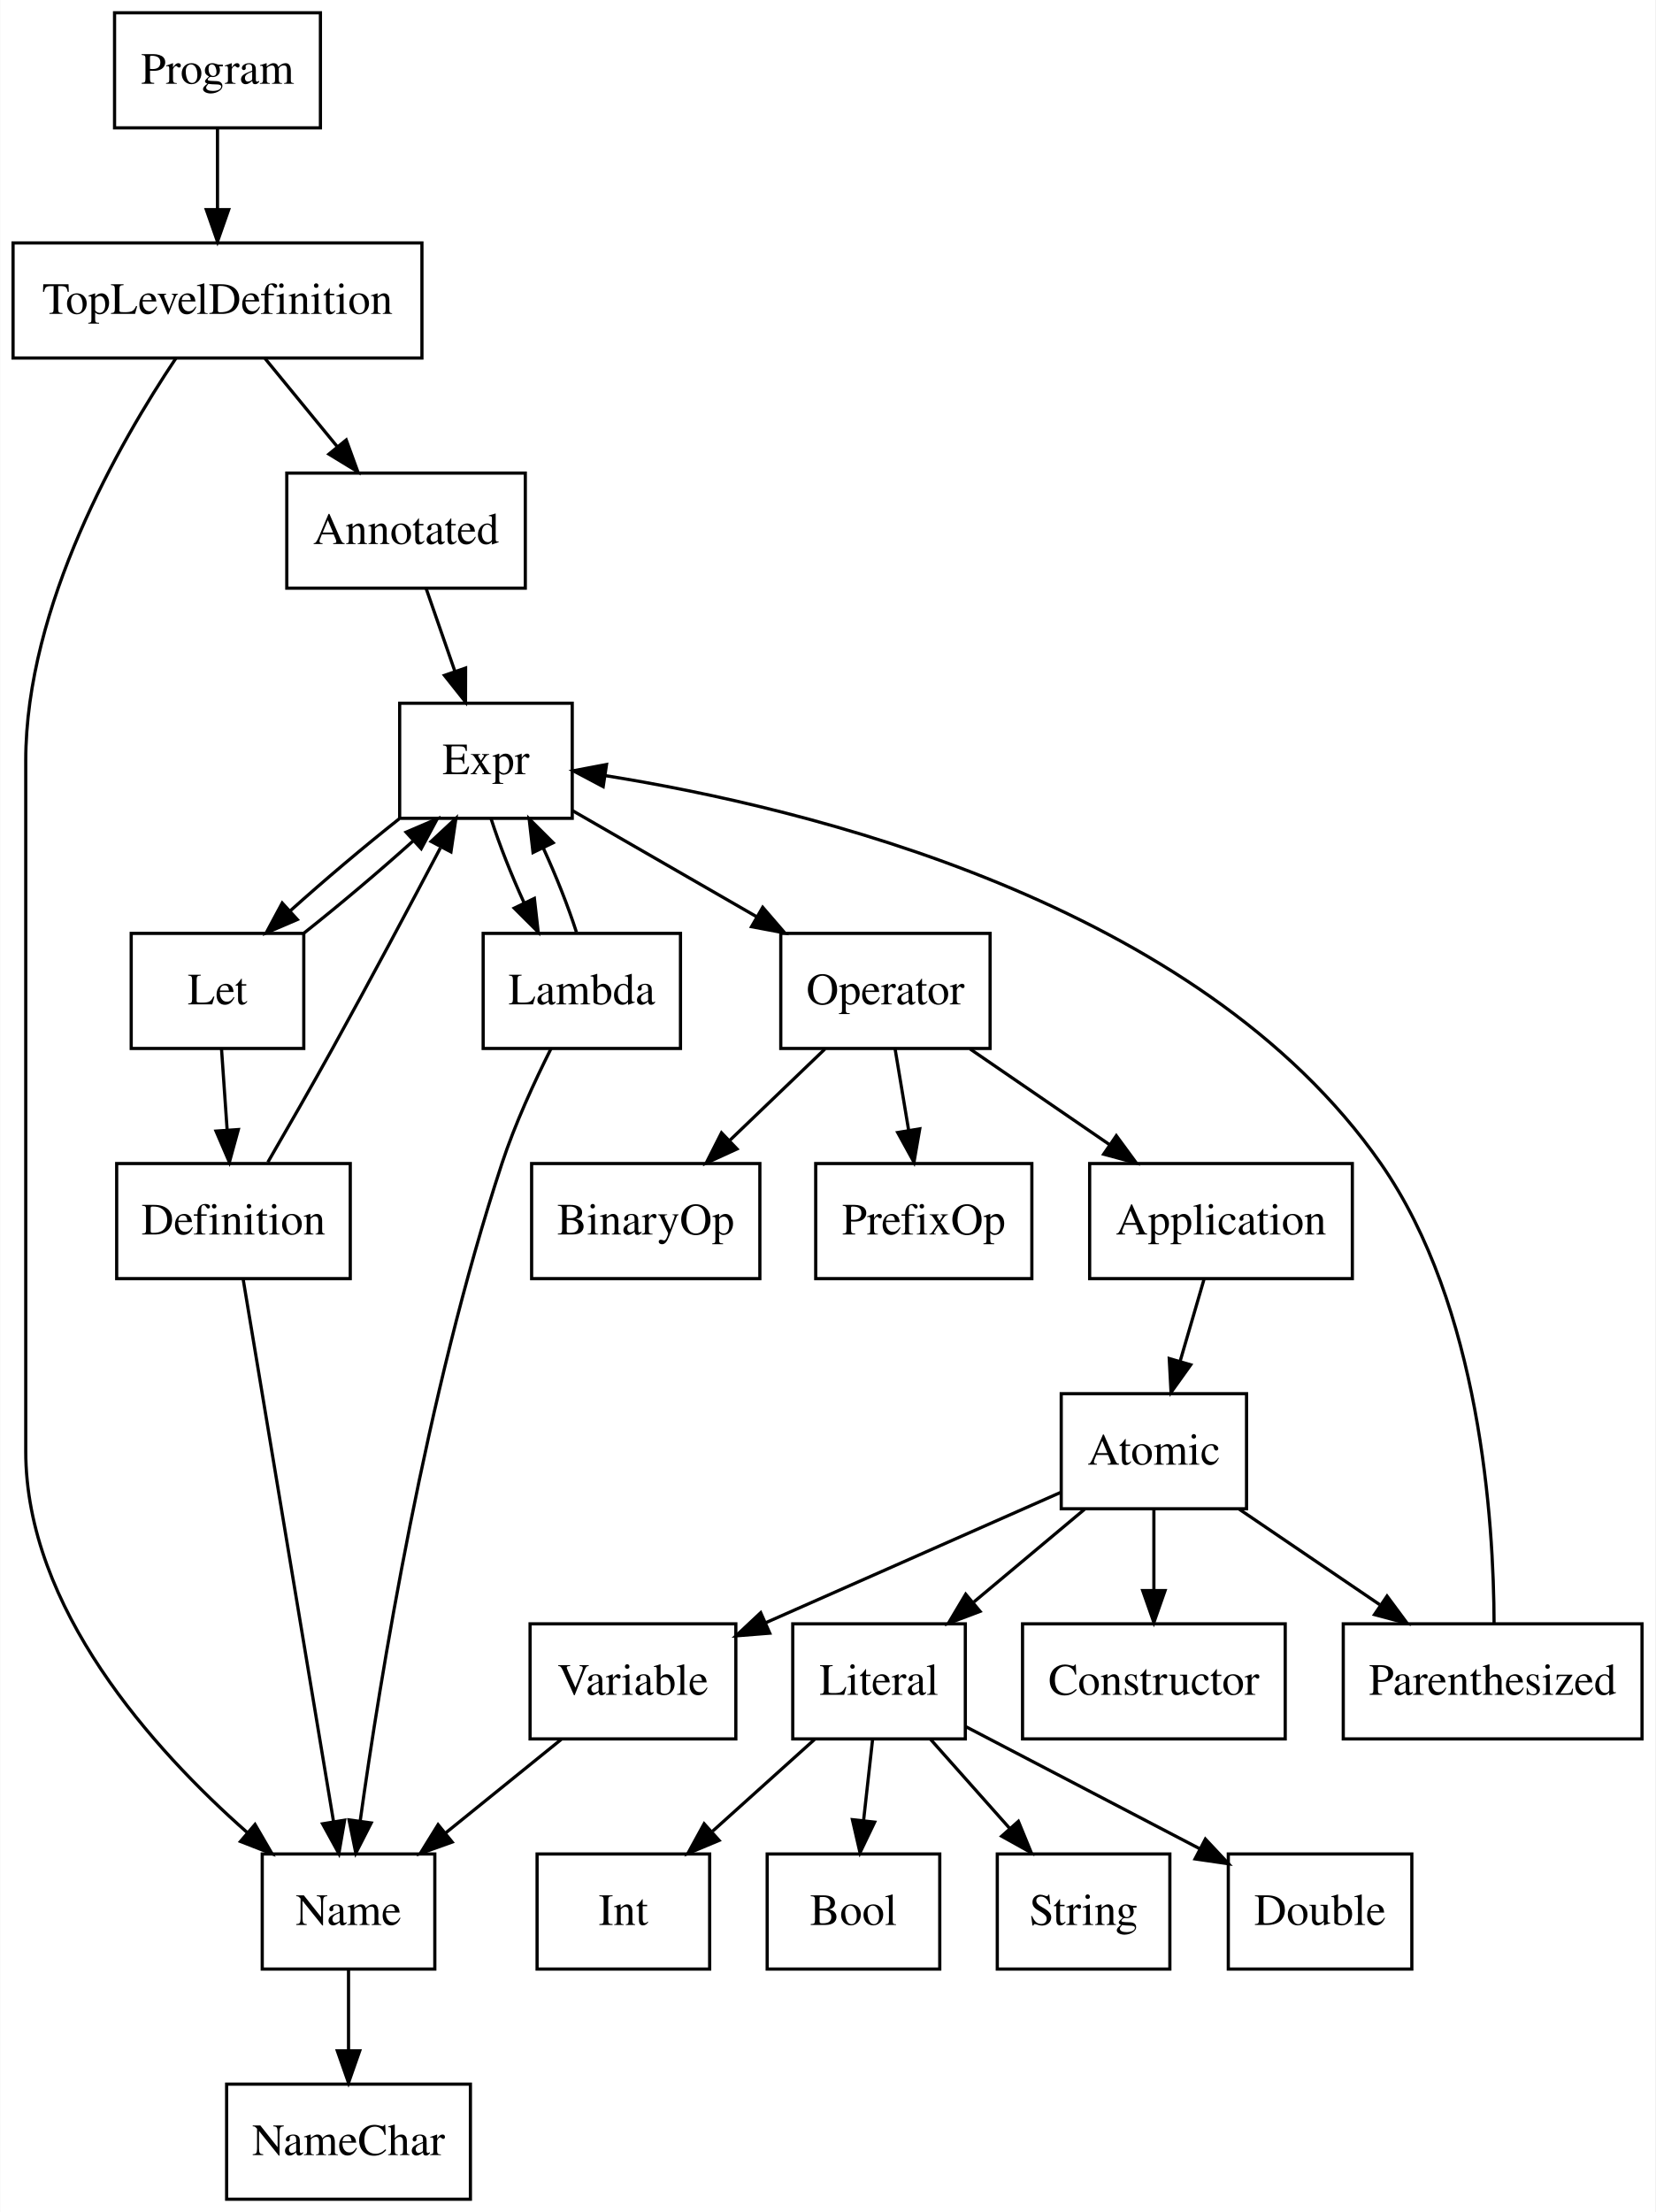
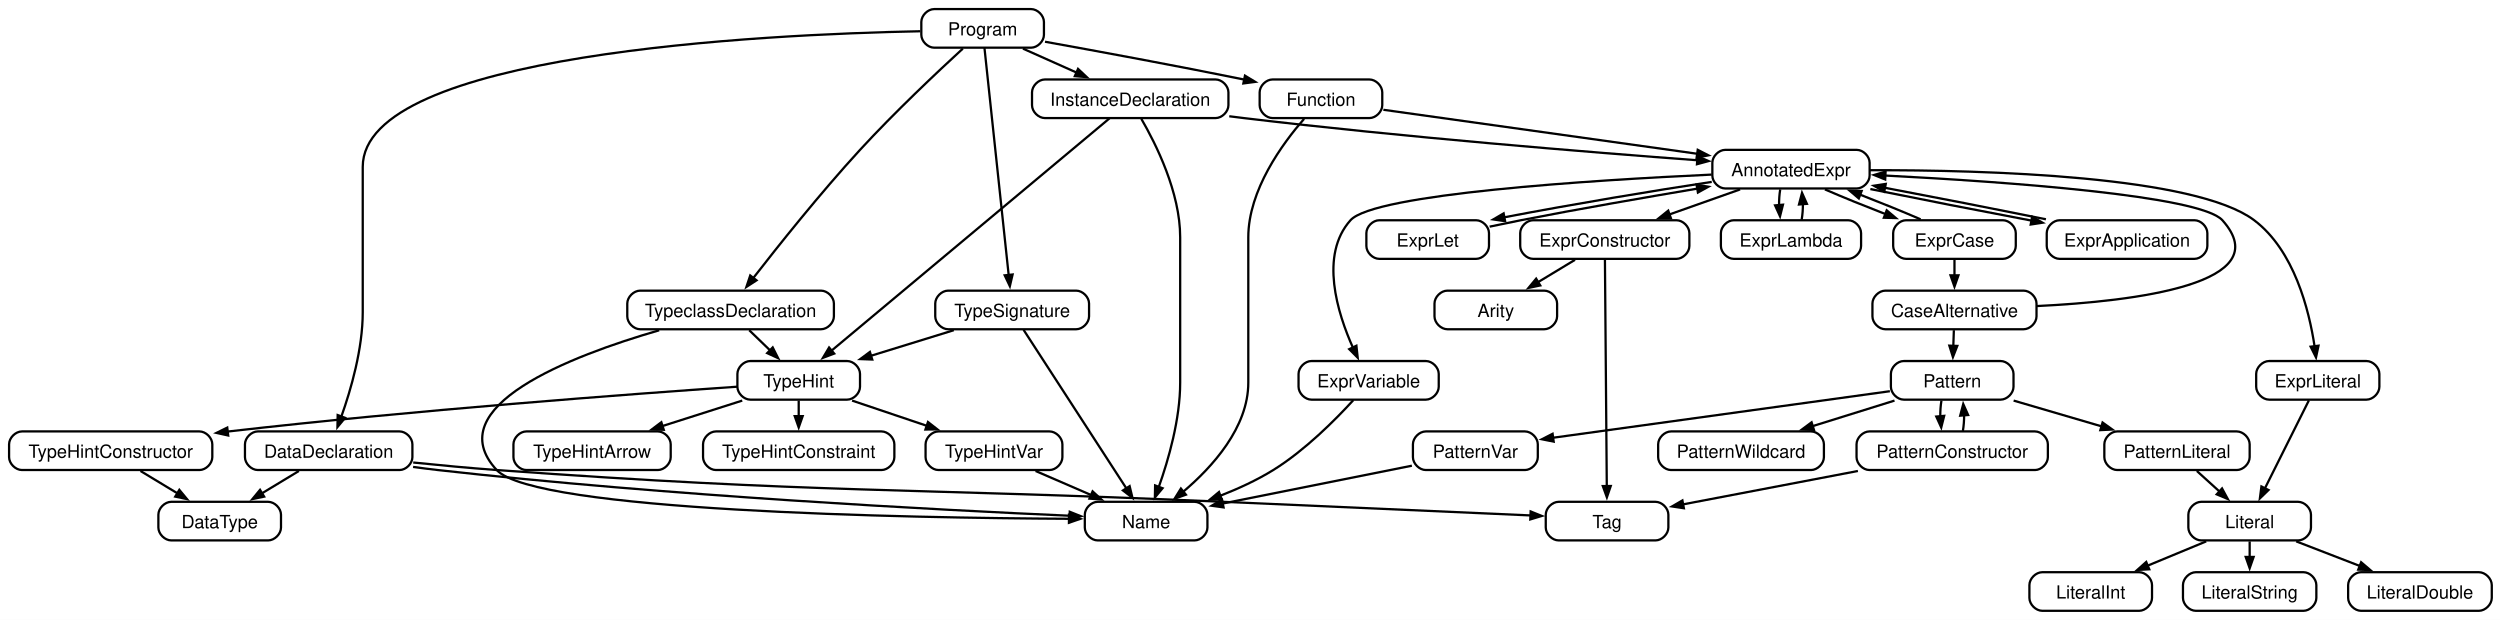
- <svg xmlns="http://www.w3.org/2000/svg" width="518pt" height="692pt" viewBox="0.00 0.00 517.86 692.00">
-   <g id="graph0" class="graph" transform="scale(1 1) rotate(0) translate(4 688)">
-     <polygon fill="#ffffff" stroke="transparent" points="-4,4 -4,-688 513.856,-688 513.856,4 -4,4" />
+ <svg xmlns="http://www.w3.org/2000/svg" width="1101pt" height="273pt" viewBox="0.00 0.00 1101.00 273.00">
+   <g id="graph0" class="graph" transform="scale(1 1) rotate(0) translate(4 269)">
+     <polygon fill="white" stroke="none" points="-4,4 -4,-269 1097.38,-269 1097.38,4 -4,4" />
    <g id="node1" class="node">
-       <polygon fill="none" stroke="#000000" points="96.194,-684 31.775,-684 31.775,-648 96.194,-648 96.194,-684" />
-       <text text-anchor="middle" x="63.985" y="-661.8" font-family="Times,serif" font-size="14.00" fill="#000000">Program</text>
+       <path fill="none" stroke="black" d="M450.08,-265C450.08,-265 407.42,-265 407.42,-265 404.58,-265 401.75,-262.17 401.75,-259.33 401.75,-259.33 401.75,-253.67 401.75,-253.67 401.75,-250.83 404.58,-248 407.42,-248 407.42,-248 450.08,-248 450.08,-248 452.92,-248 455.75,-250.83 455.75,-253.67 455.75,-253.67 455.75,-259.33 455.75,-259.33 455.75,-262.17 452.92,-265 450.08,-265" />
+       <text xml:space="preserve" text-anchor="middle" x="428.75" y="-253.4" font-family="Helvetica,sans-Serif" font-size="8.00">Program</text>
    </g>
    <g id="node2" class="node">
-       <polygon fill="none" stroke="#000000" points="127.954,-612 .015,-612 .015,-576 127.954,-576 127.954,-612" />
-       <text text-anchor="middle" x="63.985" y="-589.8" font-family="Times,serif" font-size="14.00" fill="#000000">TopLevelDefinition</text>
+       <path fill="none" stroke="black" d="M599.08,-234C599.08,-234 556.42,-234 556.42,-234 553.58,-234 550.75,-231.17 550.75,-228.33 550.75,-228.33 550.75,-222.67 550.75,-222.67 550.75,-219.83 553.58,-217 556.42,-217 556.42,-217 599.08,-217 599.08,-217 601.92,-217 604.75,-219.83 604.75,-222.67 604.75,-222.67 604.75,-228.33 604.75,-228.33 604.75,-231.17 601.92,-234 599.08,-234" />
+       <text xml:space="preserve" text-anchor="middle" x="577.75" y="-222.4" font-family="Helvetica,sans-Serif" font-size="8.00">Function</text>
    </g>
    <g id="edge1" class="edge">
-       <path fill="none" stroke="#000000" d="M63.985,-647.831C63.985,-640.131 63.985,-630.974 63.985,-622.417" />
-       <polygon fill="#000000" stroke="#000000" points="67.485,-622.413 63.985,-612.413 60.485,-622.413 67.485,-622.413" />
+       <path fill="none" stroke="black" d="M456.22,-250.62C479.55,-246.42 513.9,-240.08 543.75,-234 543.88,-233.97 544.02,-233.95 544.15,-233.92" />
+       <polygon fill="black" stroke="black" points="544.28,-235.68 548.82,-232.94 543.57,-232.25 544.28,-235.68" />
    </g>
    <g id="node3" class="node">
-       <polygon fill="none" stroke="#000000" points="131.985,-108 77.985,-108 77.985,-72 131.985,-72 131.985,-108" />
-       <text text-anchor="middle" x="104.985" y="-85.8" font-family="Times,serif" font-size="14.00" fill="#000000">Name</text>
+       <path fill="none" stroke="black" d="M171.96,-79C171.96,-79 109.54,-79 109.54,-79 106.71,-79 103.88,-76.17 103.88,-73.33 103.88,-73.33 103.88,-67.67 103.88,-67.67 103.88,-64.83 106.71,-62 109.54,-62 109.54,-62 171.96,-62 171.96,-62 174.79,-62 177.62,-64.83 177.62,-67.67 177.62,-67.67 177.62,-73.33 177.62,-73.33 177.62,-76.17 174.79,-79 171.96,-79" />
+       <text xml:space="preserve" text-anchor="middle" x="140.75" y="-67.4" font-family="Helvetica,sans-Serif" font-size="8.00">DataDeclaration</text>
    </g>
    <g id="edge2" class="edge">
-       <path fill="none" stroke="#000000" d="M50.965,-575.912C33.319,-549.566 3.985,-498.479 3.985,-450 3.985,-450 3.985,-450 3.985,-234 3.985,-184.945 43.756,-140.752 73.385,-114.635" />
-       <polygon fill="#000000" stroke="#000000" points="75.727,-117.237 81.049,-108.076 71.176,-111.919 75.727,-117.237" />
+       <path fill="none" stroke="black" d="M401.32,-255.24C332.09,-253.86 155.75,-245.42 155.75,-195.5 155.75,-195.5 155.75,-195.5 155.75,-131.5 155.75,-115.37 150.59,-97.52 146.32,-85.51" />
+       <polygon fill="black" stroke="black" points="147.99,-84.99 144.61,-80.91 144.71,-86.21 147.99,-84.99" />
    </g>
    <g id="node4" class="node">
-       <polygon fill="none" stroke="#000000" points="160.302,-540 85.667,-540 85.667,-504 160.302,-504 160.302,-540" />
-       <text text-anchor="middle" x="122.985" y="-517.8" font-family="Times,serif" font-size="14.00" fill="#000000">Annotated</text>
+       <path fill="none" stroke="black" d="M469.96,-141C469.96,-141 413.54,-141 413.54,-141 410.71,-141 407.88,-138.17 407.88,-135.33 407.88,-135.33 407.88,-129.67 407.88,-129.67 407.88,-126.83 410.71,-124 413.54,-124 413.54,-124 469.96,-124 469.96,-124 472.79,-124 475.62,-126.83 475.62,-129.67 475.62,-129.67 475.62,-135.33 475.62,-135.33 475.62,-138.17 472.79,-141 469.96,-141" />
+       <text xml:space="preserve" text-anchor="middle" x="441.75" y="-129.4" font-family="Helvetica,sans-Serif" font-size="8.00">TypeSignature</text>
    </g>
    <g id="edge3" class="edge">
-       <path fill="none" stroke="#000000" d="M78.873,-575.831C85.738,-567.454 94.015,-557.353 101.536,-548.175" />
-       <polygon fill="#000000" stroke="#000000" points="104.265,-550.366 107.896,-540.413 98.85,-545.93 104.265,-550.366" />
+       <path fill="none" stroke="black" d="M429.56,-247.87C431.7,-227.85 437.48,-173.6 440.24,-147.67" />
+       <polygon fill="black" stroke="black" points="441.95,-148.11 440.74,-142.95 438.47,-147.74 441.95,-148.11" />
+     </g>
+     <g id="node5" class="node">
+       <path fill="none" stroke="black" d="M357.58,-141C357.58,-141 277.92,-141 277.92,-141 275.08,-141 272.25,-138.17 272.25,-135.33 272.25,-135.33 272.25,-129.67 272.25,-129.67 272.25,-126.83 275.08,-124 277.92,-124 277.92,-124 357.58,-124 357.58,-124 360.42,-124 363.25,-126.83 363.25,-129.67 363.25,-129.67 363.25,-135.33 363.25,-135.33 363.25,-138.17 360.42,-141 357.58,-141" />
+       <text xml:space="preserve" text-anchor="middle" x="317.75" y="-129.4" font-family="Helvetica,sans-Serif" font-size="8.00">TypeclassDeclaration</text>
+     </g>
+     <g id="edge4" class="edge">
+       <path fill="none" stroke="black" d="M420.04,-247.6C409.11,-237.57 389.97,-219.56 374.75,-203 357.26,-183.97 338.54,-160.46 327.5,-146.25" />
+       <polygon fill="black" stroke="black" points="329.17,-145.54 324.72,-142.65 326.4,-147.68 329.17,-145.54" />
+     </g>
+     <g id="node6" class="node">
+       <path fill="none" stroke="black" d="M531.33,-234C531.33,-234 456.17,-234 456.17,-234 453.33,-234 450.5,-231.17 450.5,-228.33 450.5,-228.33 450.5,-222.67 450.5,-222.67 450.5,-219.83 453.33,-217 456.17,-217 456.17,-217 531.33,-217 531.33,-217 534.17,-217 537,-219.83 537,-222.67 537,-222.67 537,-228.33 537,-228.33 537,-231.17 534.17,-234 531.33,-234" />
+       <text xml:space="preserve" text-anchor="middle" x="493.75" y="-222.4" font-family="Helvetica,sans-Serif" font-size="8.00">InstanceDeclaration</text>
+     </g>
+     <g id="edge5" class="edge">
+       <path fill="none" stroke="black" d="M446.51,-247.58C453.82,-244.31 462.39,-240.49 470.21,-237" />
+       <polygon fill="black" stroke="black" points="470.77,-238.67 474.63,-235.03 469.35,-235.47 470.77,-238.67" />
+     </g>
+     <g id="node7" class="node">
+       <path fill="none" stroke="black" d="M522.08,-48C522.08,-48 479.42,-48 479.42,-48 476.58,-48 473.75,-45.17 473.75,-42.33 473.75,-42.33 473.75,-36.67 473.75,-36.67 473.75,-33.83 476.58,-31 479.42,-31 479.42,-31 522.08,-31 522.08,-31 524.92,-31 527.75,-33.83 527.75,-36.67 527.75,-36.67 527.75,-42.33 527.75,-42.33 527.75,-45.17 524.92,-48 522.08,-48" />
+       <text xml:space="preserve" text-anchor="middle" x="500.75" y="-36.4" font-family="Helvetica,sans-Serif" font-size="8.00">Name</text>
+     </g>
+     <g id="edge6" class="edge">
+       <path fill="none" stroke="black" d="M570.33,-216.67C560.88,-205.85 545.75,-185.28 545.75,-164.5 545.75,-164.5 545.75,-164.5 545.75,-100.5 545.75,-80.73 529.92,-63.3 517.04,-52.4" />
+       <polygon fill="black" stroke="black" points="518.27,-51.14 513.28,-49.36 516.07,-53.86 518.27,-51.14" />
+     </g>
+     <g id="node8" class="node">
+       <path fill="none" stroke="black" d="M813.71,-203C813.71,-203 755.79,-203 755.79,-203 752.96,-203 750.12,-200.17 750.12,-197.33 750.12,-197.33 750.12,-191.67 750.12,-191.67 750.12,-188.83 752.96,-186 755.79,-186 755.79,-186 813.71,-186 813.71,-186 816.54,-186 819.38,-188.83 819.38,-191.67 819.38,-191.67 819.38,-197.33 819.38,-197.33 819.38,-200.17 816.54,-203 813.71,-203" />
+       <text xml:space="preserve" text-anchor="middle" x="784.75" y="-191.4" font-family="Helvetica,sans-Serif" font-size="8.00">AnnotatedExpr</text>
+     </g>
+     <g id="edge7" class="edge">
+       <path fill="none" stroke="black" d="M605.24,-220.65C640.63,-215.69 702.44,-207.03 743.48,-201.28" />
+       <polygon fill="black" stroke="black" points="743.68,-203.02 748.39,-200.59 743.19,-199.56 743.68,-203.02" />
+     </g>
+     <g id="edge8" class="edge">
+       <path fill="none" stroke="black" d="M177.92,-63.37C181.57,-62.86 185.23,-62.4 188.75,-62 289.8,-50.65 409.98,-44.4 467.22,-41.86" />
+       <polygon fill="black" stroke="black" points="467.12,-43.62 472.04,-41.65 466.97,-40.12 467.12,-43.62" />
+     </g>
+     <g id="node9" class="node">
+       <path fill="none" stroke="black" d="M114.08,-48C114.08,-48 71.42,-48 71.42,-48 68.58,-48 65.75,-45.17 65.75,-42.33 65.75,-42.33 65.75,-36.67 65.75,-36.67 65.75,-33.83 68.58,-31 71.42,-31 71.42,-31 114.08,-31 114.08,-31 116.92,-31 119.75,-33.83 119.75,-36.67 119.75,-36.67 119.75,-42.33 119.75,-42.33 119.75,-45.17 116.92,-48 114.08,-48" />
+       <text xml:space="preserve" text-anchor="middle" x="92.75" y="-36.4" font-family="Helvetica,sans-Serif" font-size="8.00">DataType</text>
+     </g>
+     <g id="edge9" class="edge">
+       <path fill="none" stroke="black" d="M127.63,-61.58C122.55,-58.51 116.65,-54.94 111.16,-51.62" />
+       <polygon fill="black" stroke="black" points="112.33,-50.29 107.15,-49.2 110.52,-53.28 112.33,-50.29" />
+     </g>
+     <g id="node10" class="node">
+       <path fill="none" stroke="black" d="M725.08,-48C725.08,-48 682.42,-48 682.42,-48 679.58,-48 676.75,-45.17 676.75,-42.33 676.75,-42.33 676.75,-36.67 676.75,-36.67 676.75,-33.83 679.58,-31 682.42,-31 682.42,-31 725.08,-31 725.08,-31 727.92,-31 730.75,-33.83 730.75,-36.67 730.75,-36.67 730.75,-42.33 730.75,-42.33 730.75,-45.17 727.92,-48 725.08,-48" />
+       <text xml:space="preserve" text-anchor="middle" x="703.75" y="-36.4" font-family="Helvetica,sans-Serif" font-size="8.00">Tag</text>
+     </g>
+     <g id="edge10" class="edge">
+       <path fill="none" stroke="black" d="M177.98,-65.31C189.73,-64.1 202.77,-62.87 214.75,-62 356.74,-51.71 392.53,-54.27 534.75,-48 581.84,-45.92 636.32,-43.5 670.41,-41.99" />
+       <polygon fill="black" stroke="black" points="670.1,-43.75 675.02,-41.78 669.94,-40.25 670.1,-43.75" />
+     </g>
+     <g id="edge11" class="edge">
+       <path fill="none" stroke="black" d="M446.78,-123.74C456.83,-108.24 479.51,-73.27 492.03,-53.95" />
+       <polygon fill="black" stroke="black" points="493.49,-54.92 494.74,-49.77 490.55,-53.01 493.49,-54.92" />
+     </g>
+     <g id="node11" class="node">
+       <path fill="none" stroke="black" d="M369.08,-110C369.08,-110 326.42,-110 326.42,-110 323.58,-110 320.75,-107.17 320.75,-104.33 320.75,-104.33 320.75,-98.67 320.75,-98.67 320.75,-95.83 323.58,-93 326.42,-93 326.42,-93 369.08,-93 369.08,-93 371.92,-93 374.75,-95.83 374.75,-98.67 374.75,-98.67 374.75,-104.33 374.75,-104.33 374.75,-107.17 371.92,-110 369.08,-110" />
+       <text xml:space="preserve" text-anchor="middle" x="347.75" y="-98.4" font-family="Helvetica,sans-Serif" font-size="8.00">TypeHint</text>
+     </g>
+     <g id="edge12" class="edge">
+       <path fill="none" stroke="black" d="M416.06,-123.58C404.77,-120.09 391.39,-115.96 379.48,-112.29" />
+       <polygon fill="black" stroke="black" points="380.14,-110.66 374.85,-110.86 379.11,-114.01 380.14,-110.66" />
+     </g>
+     <g id="edge13" class="edge">
+       <path fill="none" stroke="black" d="M286.3,-123.54C247.3,-112.25 188.93,-89.83 214.75,-62 231.6,-43.84 395.06,-40.92 467.03,-40.52" />
+       <polygon fill="black" stroke="black" points="466.78,-42.27 471.77,-40.5 466.76,-38.77 466.78,-42.27" />
+     </g>
+     <g id="edge14" class="edge">
+       <path fill="none" stroke="black" d="M325.95,-123.58C328.77,-120.85 332,-117.72 335.1,-114.73" />
+       <polygon fill="black" stroke="black" points="336.3,-116 338.68,-111.27 333.87,-113.48 336.3,-116" />
+     </g>
+     <g id="edge15" class="edge">
+       <path fill="none" stroke="black" d="M498.63,-216.68C505.11,-205.54 515.75,-184.25 515.75,-164.5 515.75,-164.5 515.75,-164.5 515.75,-100.5 515.75,-84.37 510.59,-66.52 506.32,-54.51" />
+       <polygon fill="black" stroke="black" points="507.99,-53.99 504.61,-49.91 504.71,-55.21 507.99,-53.99" />
+     </g>
+     <g id="edge16" class="edge">
+       <path fill="none" stroke="black" d="M537.36,-217.8C539.52,-217.52 541.66,-217.25 543.75,-217 613.81,-208.63 695.67,-201.99 743.7,-198.41" />
+       <polygon fill="black" stroke="black" points="743.59,-200.17 748.45,-198.06 743.34,-196.68 743.59,-200.17" />
+     </g>
+     <g id="edge17" class="edge">
+       <path fill="none" stroke="black" d="M484.62,-216.87C459.95,-196.26 391.84,-139.34 362.03,-114.43" />
+       <polygon fill="black" stroke="black" points="363.38,-113.28 358.42,-111.41 361.13,-115.96 363.38,-113.28" />
+     </g>
+     <g id="node12" class="node">
+       <path fill="none" stroke="black" d="M623.96,-110C623.96,-110 573.54,-110 573.54,-110 570.71,-110 567.88,-107.17 567.88,-104.33 567.88,-104.33 567.88,-98.67 567.88,-98.67 567.88,-95.83 570.71,-93 573.54,-93 573.54,-93 623.96,-93 623.96,-93 626.79,-93 629.62,-95.83 629.62,-98.67 629.62,-98.67 629.62,-104.33 629.62,-104.33 629.62,-107.17 626.79,-110 623.96,-110" />
+       <text xml:space="preserve" text-anchor="middle" x="598.75" y="-98.4" font-family="Helvetica,sans-Serif" font-size="8.00">ExprVariable</text>
+     </g>
+     <g id="edge18" class="edge">
+       <path fill="none" stroke="black" d="M749.81,-192.11C696.82,-189.64 601.15,-183.61 590.75,-172 577.02,-156.66 584.98,-131.17 591.92,-115.69" />
+       <polygon fill="black" stroke="black" points="593.36,-116.74 593.93,-111.47 590.2,-115.23 593.36,-116.74" />
+     </g>
+     <g id="node13" class="node">
+       <path fill="none" stroke="black" d="M1038.21,-110C1038.21,-110 995.29,-110 995.29,-110 992.46,-110 989.62,-107.17 989.62,-104.33 989.62,-104.33 989.62,-98.67 989.62,-98.67 989.62,-95.83 992.46,-93 995.29,-93 995.29,-93 1038.21,-93 1038.21,-93 1041.04,-93 1043.88,-95.83 1043.88,-98.67 1043.88,-98.67 1043.88,-104.33 1043.88,-104.33 1043.88,-107.17 1041.04,-110 1038.21,-110" />
+       <text xml:space="preserve" text-anchor="middle" x="1016.75" y="-98.4" font-family="Helvetica,sans-Serif" font-size="8.00">ExprLiteral</text>
+     </g>
+     <g id="edge19" class="edge">
+       <path fill="none" stroke="black" d="M819.55,-194.04C870.69,-194.15 962.88,-191.52 988.75,-172 1006.38,-158.7 1012.94,-132.48 1015.36,-116.32" />
+       <polygon fill="black" stroke="black" points="1017.07,-116.76 1015.97,-111.58 1013.6,-116.32 1017.07,-116.76" />
+     </g>
+     <g id="node14" class="node">
+       <path fill="none" stroke="black" d="M734.33,-172C734.33,-172 671.17,-172 671.17,-172 668.33,-172 665.5,-169.17 665.5,-166.33 665.5,-166.33 665.5,-160.67 665.5,-160.67 665.5,-157.83 668.33,-155 671.17,-155 671.17,-155 734.33,-155 734.33,-155 737.17,-155 740,-157.83 740,-160.67 740,-160.67 740,-166.33 740,-166.33 740,-169.17 737.17,-172 734.33,-172" />
+       <text xml:space="preserve" text-anchor="middle" x="702.75" y="-160.4" font-family="Helvetica,sans-Serif" font-size="8.00">ExprConstructor</text>
+     </g>
+     <g id="edge20" class="edge">
+       <path fill="none" stroke="black" d="M762.34,-185.58C752.67,-182.16 741.25,-178.12 731,-174.49" />
+       <polygon fill="black" stroke="black" points="731.85,-172.94 726.56,-172.92 730.69,-176.24 731.85,-172.94" />
+     </g>
+     <g id="node15" class="node">
+       <path fill="none" stroke="black" d="M962.46,-172C962.46,-172 903.04,-172 903.04,-172 900.21,-172 897.38,-169.17 897.38,-166.33 897.38,-166.33 897.38,-160.67 897.38,-160.67 897.38,-157.83 900.21,-155 903.04,-155 903.04,-155 962.46,-155 962.46,-155 965.29,-155 968.12,-157.83 968.12,-160.67 968.12,-160.67 968.12,-166.33 968.12,-166.33 968.12,-169.17 965.29,-172 962.46,-172" />
+       <text xml:space="preserve" text-anchor="middle" x="932.75" y="-160.4" font-family="Helvetica,sans-Serif" font-size="8.00">ExprApplication</text>
+     </g>
+     <g id="edge21" class="edge">
+       <path fill="none" stroke="black" d="M819.7,-185.73C841.03,-181.4 868.36,-176.05 890.84,-171.81" />
+       <polygon fill="black" stroke="black" points="890.96,-173.56 895.55,-170.92 890.32,-170.12 890.96,-173.56" />
+     </g>
+     <g id="node16" class="node">
+       <path fill="none" stroke="black" d="M646.08,-172C646.08,-172 603.42,-172 603.42,-172 600.58,-172 597.75,-169.17 597.75,-166.33 597.75,-166.33 597.75,-160.67 597.75,-160.67 597.75,-157.83 600.58,-155 603.42,-155 603.42,-155 646.08,-155 646.08,-155 648.92,-155 651.75,-157.83 651.75,-160.67 651.75,-160.67 651.75,-166.33 651.75,-166.33 651.75,-169.17 648.92,-172 646.08,-172" />
+       <text xml:space="preserve" text-anchor="middle" x="624.75" y="-160.4" font-family="Helvetica,sans-Serif" font-size="8.00">ExprLet</text>
+     </g>
+     <g id="edge22" class="edge">
+       <path fill="none" stroke="black" d="M749.85,-188.9C724.6,-185.07 689.73,-179.28 658.36,-173.28" />
+       <polygon fill="black" stroke="black" points="658.86,-171.59 653.62,-172.36 658.2,-175.03 658.86,-171.59" />
+     </g>
+     <g id="node17" class="node">
+       <path fill="none" stroke="black" d="M809.96,-172C809.96,-172 759.54,-172 759.54,-172 756.71,-172 753.88,-169.17 753.88,-166.33 753.88,-166.33 753.88,-160.67 753.88,-160.67 753.88,-157.83 756.71,-155 759.54,-155 759.54,-155 809.96,-155 809.96,-155 812.79,-155 815.62,-157.83 815.62,-160.67 815.62,-160.67 815.62,-166.33 815.62,-166.33 815.62,-169.17 812.79,-172 809.96,-172" />
+       <text xml:space="preserve" text-anchor="middle" x="784.75" y="-160.4" font-family="Helvetica,sans-Serif" font-size="8.00">ExprLambda</text>
+     </g>
+     <g id="edge23" class="edge">
+       <path fill="none" stroke="black" d="M780.01,-185.58C779.64,-183.37 779.47,-180.9 779.5,-178.45" />
+       <polygon fill="black" stroke="black" points="781.22,-178.86 779.92,-173.72 777.74,-178.55 781.22,-178.86" />
+     </g>
+     <g id="node18" class="node">
+       <path fill="none" stroke="black" d="M878.08,-172C878.08,-172 835.42,-172 835.42,-172 832.58,-172 829.75,-169.17 829.75,-166.33 829.75,-166.33 829.75,-160.67 829.75,-160.67 829.75,-157.83 832.58,-155 835.42,-155 835.42,-155 878.08,-155 878.08,-155 880.92,-155 883.75,-157.83 883.75,-160.67 883.75,-160.67 883.75,-166.33 883.75,-166.33 883.75,-169.17 880.92,-172 878.08,-172" />
+       <text xml:space="preserve" text-anchor="middle" x="856.75" y="-160.4" font-family="Helvetica,sans-Serif" font-size="8.00">ExprCase</text>
+     </g>
+     <g id="edge24" class="edge">
+       <path fill="none" stroke="black" d="M799.69,-185.58C807.46,-182.22 817.17,-178.27 826.4,-174.7" />
+       <polygon fill="black" stroke="black" points="826.9,-176.38 830.95,-172.96 825.65,-173.11 826.9,-176.38" />
+     </g>
+     <g id="node30" class="node">
+       <path fill="none" stroke="black" d="M458.21,-79C458.21,-79 409.29,-79 409.29,-79 406.46,-79 403.62,-76.17 403.62,-73.33 403.62,-73.33 403.62,-67.67 403.62,-67.67 403.62,-64.83 406.46,-62 409.29,-62 409.29,-62 458.21,-62 458.21,-62 461.04,-62 463.88,-64.83 463.88,-67.67 463.88,-67.67 463.88,-73.33 463.88,-73.33 463.88,-76.17 461.04,-79 458.21,-79" />
+       <text xml:space="preserve" text-anchor="middle" x="433.75" y="-67.4" font-family="Helvetica,sans-Serif" font-size="8.00">TypeHintVar</text>
+     </g>
+     <g id="edge47" class="edge">
+       <path fill="none" stroke="black" d="M371.25,-92.58C381.39,-89.16 393.37,-85.12 404.12,-81.49" />
+       <polygon fill="black" stroke="black" points="404.67,-83.15 408.84,-79.9 403.55,-79.84 404.67,-83.15" />
+     </g>
+     <g id="node31" class="node">
+       <path fill="none" stroke="black" d="M83.83,-79C83.83,-79 5.67,-79 5.67,-79 2.83,-79 0,-76.17 0,-73.33 0,-73.33 0,-67.67 0,-67.67 0,-64.83 2.83,-62 5.67,-62 5.67,-62 83.83,-62 83.83,-62 86.67,-62 89.5,-64.83 89.5,-67.67 89.5,-67.67 89.5,-73.33 89.5,-73.33 89.5,-76.17 86.67,-79 83.83,-79" />
+       <text xml:space="preserve" text-anchor="middle" x="44.75" y="-67.4" font-family="Helvetica,sans-Serif" font-size="8.00">TypeHintConstructor</text>
+     </g>
+     <g id="edge48" class="edge">
+       <path fill="none" stroke="black" d="M320.58,-98.69C274.48,-95.5 178,-88.33 96.75,-79 96.47,-78.97 96.18,-78.93 95.9,-78.9" />
+       <polygon fill="black" stroke="black" points="96.5,-77.21 91.33,-78.35 96.08,-80.69 96.5,-77.21" />
+     </g>
+     <g id="node32" class="node">
+       <path fill="none" stroke="black" d="M285.71,-79C285.71,-79 227.79,-79 227.79,-79 224.96,-79 222.12,-76.17 222.12,-73.33 222.12,-73.33 222.12,-67.67 222.12,-67.67 222.12,-64.83 224.96,-62 227.79,-62 227.79,-62 285.71,-62 285.71,-62 288.54,-62 291.38,-64.83 291.38,-67.67 291.38,-67.67 291.38,-73.33 291.38,-73.33 291.38,-76.17 288.54,-79 285.71,-79" />
+       <text xml:space="preserve" text-anchor="middle" x="256.75" y="-67.4" font-family="Helvetica,sans-Serif" font-size="8.00">TypeHintArrow</text>
+     </g>
+     <g id="edge49" class="edge">
+       <path fill="none" stroke="black" d="M322.88,-92.58C312.05,-89.12 299.24,-85.04 287.79,-81.39" />
+       <polygon fill="black" stroke="black" points="288.32,-79.73 283.03,-79.87 287.26,-83.06 288.32,-79.73" />
+     </g>
+     <g id="node33" class="node">
+       <path fill="none" stroke="black" d="M384.21,-79C384.21,-79 311.29,-79 311.29,-79 308.46,-79 305.62,-76.17 305.62,-73.33 305.62,-73.33 305.62,-67.67 305.62,-67.67 305.62,-64.83 308.46,-62 311.29,-62 311.29,-62 384.21,-62 384.21,-62 387.04,-62 389.88,-64.83 389.88,-67.67 389.88,-67.67 389.88,-73.33 389.88,-73.33 389.88,-76.17 387.04,-79 384.21,-79" />
+       <text xml:space="preserve" text-anchor="middle" x="347.75" y="-67.4" font-family="Helvetica,sans-Serif" font-size="8.00">TypeHintConstraint</text>
+     </g>
+     <g id="edge50" class="edge">
+       <path fill="none" stroke="black" d="M347.75,-92.58C347.75,-90.37 347.75,-87.9 347.75,-85.45" />
+       <polygon fill="black" stroke="black" points="349.5,-85.73 347.75,-80.73 346,-85.73 349.5,-85.73" />
+     </g>
+     <g id="edge25" class="edge">
+       <path fill="none" stroke="black" d="M592,-92.77C584.23,-84.26 570.71,-70.64 556.75,-62 549.55,-57.54 541.28,-53.75 533.34,-50.65" />
+       <polygon fill="black" stroke="black" points="534.07,-49.05 528.78,-48.94 532.85,-52.33 534.07,-49.05" />
+     </g>
+     <g id="node26" class="node">
+       <path fill="none" stroke="black" d="M1008.08,-48C1008.08,-48 965.42,-48 965.42,-48 962.58,-48 959.75,-45.17 959.75,-42.33 959.75,-42.33 959.75,-36.67 959.75,-36.67 959.75,-33.83 962.58,-31 965.42,-31 965.42,-31 1008.08,-31 1008.08,-31 1010.92,-31 1013.75,-33.83 1013.75,-36.67 1013.75,-36.67 1013.75,-42.33 1013.75,-42.33 1013.75,-45.17 1010.92,-48 1008.08,-48" />
+       <text xml:space="preserve" text-anchor="middle" x="986.75" y="-36.4" font-family="Helvetica,sans-Serif" font-size="8.00">Literal</text>
+     </g>
+     <g id="edge43" class="edge">
+       <path fill="none" stroke="black" d="M1012.83,-92.66C1007.9,-82.81 999.38,-65.77 993.43,-53.85" />
+       <polygon fill="black" stroke="black" points="995.06,-53.2 991.25,-49.51 991.93,-54.76 995.06,-53.2" />
+     </g>
+     <g id="edge26" class="edge">
+       <path fill="none" stroke="black" d="M702.81,-154.87C702.98,-134.85 703.42,-80.6 703.63,-54.67" />
+       <polygon fill="black" stroke="black" points="705.38,-54.97 703.67,-49.96 701.88,-54.94 705.38,-54.97" />
+     </g>
+     <g id="node19" class="node">
+       <path fill="none" stroke="black" d="M676.08,-141C676.08,-141 633.42,-141 633.42,-141 630.58,-141 627.75,-138.17 627.75,-135.33 627.75,-135.33 627.75,-129.67 627.75,-129.67 627.75,-126.83 630.58,-124 633.42,-124 633.42,-124 676.08,-124 676.08,-124 678.92,-124 681.75,-126.83 681.75,-129.67 681.75,-129.67 681.75,-135.33 681.75,-135.33 681.75,-138.17 678.92,-141 676.08,-141" />
+       <text xml:space="preserve" text-anchor="middle" x="654.75" y="-129.4" font-family="Helvetica,sans-Serif" font-size="8.00">Arity</text>
+     </g>
+     <g id="edge27" class="edge">
+       <path fill="none" stroke="black" d="M689.63,-154.58C684.55,-151.51 678.65,-147.94 673.16,-144.62" />
+       <polygon fill="black" stroke="black" points="674.33,-143.29 669.15,-142.2 672.52,-146.28 674.33,-143.29" />
+     </g>
+     <g id="edge28" class="edge">
+       <path fill="none" stroke="black" d="M897.03,-172.43C875.58,-176.77 848.27,-182.11 825.93,-186.33" />
+       <polygon fill="black" stroke="black" points="825.84,-184.57 821.25,-187.21 826.49,-188.01 825.84,-184.57" />
+     </g>
+     <g id="edge29" class="edge">
+       <path fill="none" stroke="black" d="M652.04,-169.18C656.67,-170.15 661.36,-171.14 665.75,-172 691.63,-177.06 720.63,-182.05 743.58,-185.95" />
+       <polygon fill="black" stroke="black" points="743.17,-187.66 748.39,-186.77 743.76,-184.21 743.17,-187.66" />
+     </g>
+     <g id="edge30" class="edge">
+       <path fill="none" stroke="black" d="M789.45,-172.21C789.83,-174.41 790.02,-176.87 790,-179.32" />
+       <polygon fill="black" stroke="black" points="788.27,-178.94 789.61,-184.07 791.76,-179.23 788.27,-178.94" />
+     </g>
+     <g id="edge31" class="edge">
+       <path fill="none" stroke="black" d="M841.84,-172.41C834.07,-175.77 824.35,-179.72 815.13,-183.29" />
+       <polygon fill="black" stroke="black" points="814.62,-181.61 810.58,-185.04 815.87,-184.88 814.62,-181.61" />
+     </g>
+     <g id="node20" class="node">
+       <path fill="none" stroke="black" d="M887.21,-141C887.21,-141 826.29,-141 826.29,-141 823.46,-141 820.62,-138.17 820.62,-135.33 820.62,-135.33 820.62,-129.67 820.62,-129.67 820.62,-126.83 823.46,-124 826.29,-124 826.29,-124 887.21,-124 887.21,-124 890.04,-124 892.88,-126.83 892.88,-129.67 892.88,-129.67 892.88,-135.33 892.88,-135.33 892.88,-138.17 890.04,-141 887.21,-141" />
+       <text xml:space="preserve" text-anchor="middle" x="856.75" y="-129.4" font-family="Helvetica,sans-Serif" font-size="8.00">CaseAlternative</text>
+     </g>
+     <g id="edge32" class="edge">
+       <path fill="none" stroke="black" d="M856.75,-154.58C856.75,-152.37 856.75,-149.9 856.75,-147.45" />
+       <polygon fill="black" stroke="black" points="858.5,-147.73 856.75,-142.73 855,-147.73 858.5,-147.73" />
+     </g>
+     <g id="edge33" class="edge">
+       <path fill="none" stroke="black" d="M893,-134.21C936.24,-136.3 999.73,-144.04 974.75,-172 965.03,-182.88 879.01,-188.96 826.1,-191.7" />
+       <polygon fill="black" stroke="black" points="826.24,-189.94 821.33,-191.94 826.41,-193.43 826.24,-189.94" />
+     </g>
+     <g id="node21" class="node">
+       <path fill="none" stroke="black" d="M877.08,-110C877.08,-110 834.42,-110 834.42,-110 831.58,-110 828.75,-107.17 828.75,-104.33 828.75,-104.33 828.75,-98.67 828.75,-98.67 828.75,-95.83 831.58,-93 834.42,-93 834.42,-93 877.08,-93 877.08,-93 879.92,-93 882.75,-95.83 882.75,-98.67 882.75,-98.67 882.75,-104.33 882.75,-104.33 882.75,-107.17 879.92,-110 877.08,-110" />
+       <text xml:space="preserve" text-anchor="middle" x="855.75" y="-98.4" font-family="Helvetica,sans-Serif" font-size="8.00">Pattern</text>
+     </g>
+     <g id="edge34" class="edge">
+       <path fill="none" stroke="black" d="M856.48,-123.58C856.4,-121.37 856.32,-118.9 856.23,-116.45" />
+       <polygon fill="black" stroke="black" points="857.99,-116.66 856.07,-111.73 854.49,-116.78 857.99,-116.66" />
    </g>
    <g id="node22" class="node">
-       <polygon fill="none" stroke="#000000" points="143.124,-36 66.846,-36 66.846,0 143.124,0 143.124,-36" />
-       <text text-anchor="middle" x="104.985" y="-13.8" font-family="Times,serif" font-size="14.00" fill="#000000">NameChar</text>
-     </g>
-     <g id="edge28" class="edge">
-       <path fill="none" stroke="#000000" d="M104.985,-71.831C104.985,-64.131 104.985,-54.974 104.985,-46.417" />
-       <polygon fill="#000000" stroke="#000000" points="108.485,-46.413 104.985,-36.413 101.485,-46.413 108.485,-46.413" />
-     </g>
-     <g id="node5" class="node">
-       <polygon fill="none" stroke="#000000" points="174.985,-468 120.985,-468 120.985,-432 174.985,-432 174.985,-468" />
-       <text text-anchor="middle" x="147.985" y="-445.8" font-family="Times,serif" font-size="14.00" fill="#000000">Expr</text>
-     </g>
-     <g id="edge4" class="edge">
-       <path fill="none" stroke="#000000" d="M129.293,-503.831C131.996,-496.046 135.216,-486.773 138.216,-478.135" />
-       <polygon fill="#000000" stroke="#000000" points="141.617,-479.008 141.591,-468.413 135.005,-476.712 141.617,-479.008" />
-     </g>
-     <g id="node6" class="node">
-       <polygon fill="none" stroke="#000000" points="90.985,-396 36.985,-396 36.985,-360 90.985,-360 90.985,-396" />
-       <text text-anchor="middle" x="63.985" y="-373.8" font-family="Times,serif" font-size="14.00" fill="#000000">Let</text>
-     </g>
-     <g id="edge5" class="edge">
-       <path fill="none" stroke="#000000" d="M120.835,-431.831C109.841,-423.134 97.354,-412.578 86.83,-403.127" />
-       <polygon fill="#000000" stroke="#000000" points="88.962,-400.333 79.223,-396.163 84.236,-405.497 88.962,-400.333" />
-     </g>
-     <g id="node7" class="node">
-       <polygon fill="none" stroke="#000000" points="208.857,-396 147.112,-396 147.112,-360 208.857,-360 208.857,-396" />
-       <text text-anchor="middle" x="177.985" y="-373.8" font-family="Times,serif" font-size="14.00" fill="#000000">Lambda</text>
-     </g>
-     <g id="edge6" class="edge">
-       <path fill="none" stroke="#000000" d="M149.602,-431.831C152.142,-423.877 155.893,-414.369 159.913,-405.572" />
-       <polygon fill="#000000" stroke="#000000" points="163.139,-406.94 164.336,-396.413 156.836,-403.896 163.139,-406.94" />
-     </g>
-     <g id="node8" class="node">
-       <polygon fill="none" stroke="#000000" points="305.733,-396 240.237,-396 240.237,-360 305.733,-360 305.733,-396" />
-       <text text-anchor="middle" x="272.985" y="-373.8" font-family="Times,serif" font-size="14.00" fill="#000000">Operator</text>
-     </g>
-     <g id="edge7" class="edge">
-       <path fill="none" stroke="#000000" d="M175.108,-434.377C191.968,-424.666 213.95,-412.004 232.81,-401.141" />
-       <polygon fill="#000000" stroke="#000000" points="234.584,-404.158 241.502,-396.134 231.09,-398.092 234.584,-404.158" />
-     </g>
-     <g id="edge16" class="edge">
-       <path fill="none" stroke="#000000" d="M91.126,-396.163C102.121,-404.86 114.607,-415.415 125.132,-424.867" />
-       <polygon fill="#000000" stroke="#000000" points="123.001,-427.661 132.74,-431.831 127.727,-422.498 123.001,-427.661" />
-     </g>
-     <g id="node17" class="node">
-       <polygon fill="none" stroke="#000000" points="105.53,-324 32.439,-324 32.439,-288 105.53,-288 105.53,-324" />
-       <text text-anchor="middle" x="68.985" y="-301.8" font-family="Times,serif" font-size="14.00" fill="#000000">Definition</text>
-     </g>
-     <g id="edge15" class="edge">
-       <path fill="none" stroke="#000000" d="M65.246,-359.831C65.781,-352.131 66.417,-342.974 67.011,-334.417" />
-       <polygon fill="#000000" stroke="#000000" points="70.505,-334.632 67.706,-324.413 63.521,-334.147 70.505,-334.632" />
-     </g>
-     <g id="edge19" class="edge">
-       <path fill="none" stroke="#000000" d="M168.34,-359.933C163.174,-349.639 157.054,-336.365 152.985,-324 129.21,-251.762 114.866,-162.945 108.641,-118.368" />
-       <polygon fill="#000000" stroke="#000000" points="112.085,-117.714 107.267,-108.278 105.149,-118.659 112.085,-117.714" />
-     </g>
-     <g id="edge20" class="edge">
-       <path fill="none" stroke="#000000" d="M176.288,-396.413C173.725,-404.399 169.958,-413.916 165.932,-422.697" />
-       <polygon fill="#000000" stroke="#000000" points="162.718,-421.306 161.507,-431.831 169.017,-424.358 162.718,-421.306" />
-     </g>
-     <g id="node9" class="node">
-       <polygon fill="none" stroke="#000000" points="233.694,-324 162.275,-324 162.275,-288 233.694,-288 233.694,-324" />
-       <text text-anchor="middle" x="197.985" y="-301.8" font-family="Times,serif" font-size="14.00" fill="#000000">BinaryOp</text>
-     </g>
-     <g id="edge8" class="edge">
-       <path fill="none" stroke="#000000" d="M254.059,-359.831C244.999,-351.134 234.004,-340.578 224.158,-331.127" />
-       <polygon fill="#000000" stroke="#000000" points="226.542,-328.563 216.904,-324.163 221.694,-333.613 226.542,-328.563" />
-     </g>
-     <g id="node10" class="node">
-       <polygon fill="none" stroke="#000000" points="318.801,-324 251.168,-324 251.168,-288 318.801,-288 318.801,-324" />
-       <text text-anchor="middle" x="284.985" y="-301.8" font-family="Times,serif" font-size="14.00" fill="#000000">PrefixOp</text>
-     </g>
-     <g id="edge9" class="edge">
-       <path fill="none" stroke="#000000" d="M276.013,-359.831C277.296,-352.131 278.822,-342.974 280.248,-334.417" />
-       <polygon fill="#000000" stroke="#000000" points="283.724,-334.853 281.916,-324.413 276.819,-333.702 283.724,-334.853" />
-     </g>
-     <g id="node11" class="node">
-       <polygon fill="none" stroke="#000000" points="419.083,-324 336.886,-324 336.886,-288 419.083,-288 419.083,-324" />
-       <text text-anchor="middle" x="377.985" y="-301.8" font-family="Times,serif" font-size="14.00" fill="#000000">Application</text>
-     </g>
-     <g id="edge10" class="edge">
-       <path fill="none" stroke="#000000" d="M299.481,-359.831C312.662,-350.793 328.769,-339.748 342.956,-330.02" />
-       <polygon fill="#000000" stroke="#000000" points="345.229,-332.705 351.497,-324.163 341.271,-326.932 345.229,-332.705" />
-     </g>
-     <g id="node18" class="node">
-       <polygon fill="none" stroke="#000000" points="385.978,-252 327.992,-252 327.992,-216 385.978,-216 385.978,-252" />
-       <text text-anchor="middle" x="356.985" y="-229.8" font-family="Times,serif" font-size="14.00" fill="#000000">Atomic</text>
-     </g>
-     <g id="edge21" class="edge">
-       <path fill="none" stroke="#000000" d="M372.685,-287.831C370.415,-280.046 367.71,-270.773 365.191,-262.135" />
-       <polygon fill="#000000" stroke="#000000" points="368.515,-261.033 362.355,-252.413 361.795,-262.993 368.515,-261.033" />
-     </g>
-     <g id="node12" class="node">
-       <polygon fill="none" stroke="#000000" points="297.985,-180 243.985,-180 243.985,-144 297.985,-144 297.985,-180" />
-       <text text-anchor="middle" x="270.985" y="-157.8" font-family="Times,serif" font-size="14.00" fill="#000000">Literal</text>
-     </g>
-     <g id="node13" class="node">
-       <polygon fill="none" stroke="#000000" points="217.985,-108 163.985,-108 163.985,-72 217.985,-72 217.985,-108" />
-       <text text-anchor="middle" x="190.985" y="-85.8" font-family="Times,serif" font-size="14.00" fill="#000000">Int</text>
-     </g>
-     <g id="edge11" class="edge">
-       <path fill="none" stroke="#000000" d="M250.797,-143.831C241.133,-135.134 229.405,-124.578 218.903,-115.126" />
-       <polygon fill="#000000" stroke="#000000" points="220.94,-112.251 211.166,-108.163 216.257,-117.454 220.94,-112.251" />
-     </g>
-     <g id="node14" class="node">
-       <polygon fill="none" stroke="#000000" points="289.985,-108 235.985,-108 235.985,-72 289.985,-72 289.985,-108" />
-       <text text-anchor="middle" x="262.985" y="-85.8" font-family="Times,serif" font-size="14.00" fill="#000000">Bool</text>
-     </g>
-     <g id="edge12" class="edge">
-       <path fill="none" stroke="#000000" d="M268.966,-143.831C268.11,-136.131 267.093,-126.974 266.142,-118.417" />
-       <polygon fill="#000000" stroke="#000000" points="269.613,-117.966 265.031,-108.413 262.656,-118.739 269.613,-117.966" />
-     </g>
-     <g id="node15" class="node">
-       <polygon fill="none" stroke="#000000" points="361.985,-108 307.985,-108 307.985,-72 361.985,-72 361.985,-108" />
-       <text text-anchor="middle" x="334.985" y="-85.8" font-family="Times,serif" font-size="14.00" fill="#000000">String</text>
-     </g>
-     <g id="edge13" class="edge">
-       <path fill="none" stroke="#000000" d="M287.135,-143.831C294.656,-135.369 303.741,-125.149 311.965,-115.897" />
-       <polygon fill="#000000" stroke="#000000" points="314.589,-118.213 318.617,-108.413 309.358,-113.562 314.589,-118.213" />
-     </g>
-     <g id="node16" class="node">
-       <polygon fill="none" stroke="#000000" points="437.697,-108 380.272,-108 380.272,-72 437.697,-72 437.697,-108" />
-       <text text-anchor="middle" x="408.985" y="-85.8" font-family="Times,serif" font-size="14.00" fill="#000000">Double</text>
-     </g>
-     <g id="edge14" class="edge">
-       <path fill="none" stroke="#000000" d="M298.249,-147.775C319.098,-136.897 348.091,-121.77 371.181,-109.724" />
-       <polygon fill="#000000" stroke="#000000" points="373.105,-112.668 380.352,-104.939 369.867,-106.462 373.105,-112.668" />
-     </g>
-     <g id="edge17" class="edge">
-       <path fill="none" stroke="#000000" d="M71.992,-287.955C78.266,-250.314 92.787,-163.187 100.297,-118.125" />
-       <polygon fill="#000000" stroke="#000000" points="103.769,-118.584 101.96,-108.145 96.864,-117.434 103.769,-118.584" />
-     </g>
-     <g id="edge18" class="edge">
-       <path fill="none" stroke="#000000" d="M79.745,-324.414C85.776,-334.816 93.388,-348.083 99.985,-360 111.562,-380.916 124.277,-404.8 133.711,-422.706" />
-       <polygon fill="#000000" stroke="#000000" points="130.835,-424.758 138.586,-431.981 137.032,-421.501 130.835,-424.758" />
-     </g>
-     <g id="edge23" class="edge">
-       <path fill="none" stroke="#000000" d="M335.283,-215.831C324.793,-207.048 312.039,-196.371 300.665,-186.849" />
-       <polygon fill="#000000" stroke="#000000" points="302.594,-183.899 292.679,-180.163 298.1,-189.266 302.594,-183.899" />
-     </g>
-     <g id="node19" class="node">
-       <polygon fill="none" stroke="#000000" points="226.177,-180 161.792,-180 161.792,-144 226.177,-144 226.177,-180" />
-       <text text-anchor="middle" x="193.985" y="-157.8" font-family="Times,serif" font-size="14.00" fill="#000000">Variable</text>
-     </g>
-     <g id="edge22" class="edge">
-       <path fill="none" stroke="#000000" d="M327.844,-221.128C302.175,-209.79 264.49,-193.143 235.64,-180.4" />
-       <polygon fill="#000000" stroke="#000000" points="236.786,-177.08 226.225,-176.241 233.958,-183.483 236.786,-177.08" />
-     </g>
-     <g id="node20" class="node">
-       <polygon fill="none" stroke="#000000" points="398.083,-180 315.886,-180 315.886,-144 398.083,-144 398.083,-180" />
-       <text text-anchor="middle" x="356.985" y="-157.8" font-family="Times,serif" font-size="14.00" fill="#000000">Constructor</text>
-     </g>
-     <g id="edge24" class="edge">
-       <path fill="none" stroke="#000000" d="M356.985,-215.831C356.985,-208.131 356.985,-198.974 356.985,-190.417" />
-       <polygon fill="#000000" stroke="#000000" points="360.485,-190.413 356.985,-180.413 353.485,-190.413 360.485,-190.413" />
-     </g>
-     <g id="node21" class="node">
-       <polygon fill="none" stroke="#000000" points="509.727,-180 416.242,-180 416.242,-144 509.727,-144 509.727,-180" />
-       <text text-anchor="middle" x="462.985" y="-157.8" font-family="Times,serif" font-size="14.00" fill="#000000">Parenthesized</text>
-     </g>
-     <g id="edge25" class="edge">
-       <path fill="none" stroke="#000000" d="M383.733,-215.831C397.04,-206.793 413.301,-195.748 427.622,-186.02" />
-       <polygon fill="#000000" stroke="#000000" points="429.939,-188.677 436.245,-180.163 426.006,-182.886 429.939,-188.677" />
-     </g>
-     <g id="edge26" class="edge">
-       <path fill="none" stroke="#000000" d="M171.526,-143.831C160.564,-134.963 147.215,-124.164 135.358,-114.572" />
-       <polygon fill="#000000" stroke="#000000" points="137.412,-111.731 127.436,-108.163 133.009,-117.173 137.412,-111.731" />
-     </g>
-     <g id="edge27" class="edge">
-       <path fill="none" stroke="#000000" d="M463.433,-180.056C463.348,-211.983 459.138,-279.249 427.985,-324 370.98,-405.886 247.653,-435.387 185.459,-445.331" />
-       <polygon fill="#000000" stroke="#000000" points="184.668,-441.911 175.304,-446.867 185.714,-448.832 184.668,-441.911" />
+       <path fill="none" stroke="black" d="M667.58,-79C667.58,-79 623.92,-79 623.92,-79 621.08,-79 618.25,-76.17 618.25,-73.33 618.25,-73.33 618.25,-67.67 618.25,-67.67 618.25,-64.83 621.08,-62 623.92,-62 623.92,-62 667.58,-62 667.58,-62 670.42,-62 673.25,-64.83 673.25,-67.67 673.25,-67.67 673.25,-73.33 673.25,-73.33 673.25,-76.17 670.42,-79 667.58,-79" />
+       <text xml:space="preserve" text-anchor="middle" x="645.75" y="-67.4" font-family="Helvetica,sans-Serif" font-size="8.00">PatternVar</text>
+     </g>
+     <g id="edge35" class="edge">
+       <path fill="none" stroke="black" d="M828.3,-96.71C790.2,-91.45 721.33,-81.94 679.94,-76.22" />
+       <polygon fill="black" stroke="black" points="680.24,-74.5 675.04,-75.55 679.76,-77.96 680.24,-74.5" />
+     </g>
+     <g id="node23" class="node">
+       <path fill="none" stroke="black" d="M793.58,-79C793.58,-79 731.92,-79 731.92,-79 729.08,-79 726.25,-76.17 726.25,-73.33 726.25,-73.33 726.25,-67.67 726.25,-67.67 726.25,-64.83 729.08,-62 731.92,-62 731.92,-62 793.58,-62 793.58,-62 796.42,-62 799.25,-64.83 799.25,-67.67 799.25,-67.67 799.25,-73.33 799.25,-73.33 799.25,-76.17 796.42,-79 793.58,-79" />
+       <text xml:space="preserve" text-anchor="middle" x="762.75" y="-67.4" font-family="Helvetica,sans-Serif" font-size="8.00">PatternWildcard</text>
+     </g>
+     <g id="edge36" class="edge">
+       <path fill="none" stroke="black" d="M830.34,-92.58C819.16,-89.09 805.93,-84.96 794.14,-81.29" />
+       <polygon fill="black" stroke="black" points="794.87,-79.68 789.58,-79.87 793.83,-83.02 794.87,-79.68" />
+     </g>
+     <g id="node24" class="node">
+       <path fill="none" stroke="black" d="M981.08,-79C981.08,-79 928.42,-79 928.42,-79 925.58,-79 922.75,-76.17 922.75,-73.33 922.75,-73.33 922.75,-67.67 922.75,-67.67 922.75,-64.83 925.58,-62 928.42,-62 928.42,-62 981.08,-62 981.08,-62 983.92,-62 986.75,-64.83 986.75,-67.67 986.75,-67.67 986.75,-73.33 986.75,-73.33 986.75,-76.17 983.92,-79 981.08,-79" />
+       <text xml:space="preserve" text-anchor="middle" x="954.75" y="-67.4" font-family="Helvetica,sans-Serif" font-size="8.00">PatternLiteral</text>
+     </g>
+     <g id="edge37" class="edge">
+       <path fill="none" stroke="black" d="M882.8,-92.58C894.81,-89.06 909.05,-84.89 921.68,-81.19" />
+       <polygon fill="black" stroke="black" points="921.97,-82.93 926.28,-79.84 920.99,-79.57 921.97,-82.93" />
+     </g>
+     <g id="node25" class="node">
+       <path fill="none" stroke="black" d="M892.21,-79C892.21,-79 819.29,-79 819.29,-79 816.46,-79 813.62,-76.17 813.62,-73.33 813.62,-73.33 813.62,-67.67 813.62,-67.67 813.62,-64.83 816.46,-62 819.29,-62 819.29,-62 892.21,-62 892.21,-62 895.04,-62 897.88,-64.83 897.88,-67.67 897.88,-67.67 897.88,-73.33 897.88,-73.33 897.88,-76.17 895.04,-79 892.21,-79" />
+       <text xml:space="preserve" text-anchor="middle" x="855.75" y="-67.4" font-family="Helvetica,sans-Serif" font-size="8.00">PatternConstructor</text>
+     </g>
+     <g id="edge38" class="edge">
+       <path fill="none" stroke="black" d="M851.01,-92.58C850.64,-90.37 850.47,-87.9 850.5,-85.45" />
+       <polygon fill="black" stroke="black" points="852.22,-85.86 850.92,-80.72 848.74,-85.55 852.22,-85.86" />
+     </g>
+     <g id="edge39" class="edge">
+       <path fill="none" stroke="black" d="M617.79,-63.91C593.97,-59.14 559.67,-52.28 534.36,-47.22" />
+       <polygon fill="black" stroke="black" points="534.86,-45.54 529.61,-46.27 534.17,-48.97 534.86,-45.54" />
+     </g>
+     <g id="edge40" class="edge">
+       <path fill="none" stroke="black" d="M963.49,-61.58C966.65,-58.72 970.28,-55.42 973.72,-52.3" />
+       <polygon fill="black" stroke="black" points="974.59,-53.89 977.12,-49.23 972.24,-51.29 974.59,-53.89" />
+     </g>
+     <g id="edge41" class="edge">
+       <path fill="none" stroke="black" d="M814.22,-61.58C789.95,-56.95 759.74,-51.18 737.05,-46.85" />
+       <polygon fill="black" stroke="black" points="737.58,-45.17 732.35,-45.96 736.93,-48.61 737.58,-45.17" />
+     </g>
+     <g id="edge42" class="edge">
+       <path fill="none" stroke="black" d="M860.45,-79.21C860.83,-81.41 861.02,-83.87 861,-86.32" />
+       <polygon fill="black" stroke="black" points="859.27,-85.94 860.61,-91.07 862.76,-86.23 859.27,-85.94" />
+     </g>
+     <g id="node27" class="node">
+       <path fill="none" stroke="black" d="M938.08,-17C938.08,-17 895.42,-17 895.42,-17 892.58,-17 889.75,-14.17 889.75,-11.33 889.75,-11.33 889.75,-5.67 889.75,-5.67 889.75,-2.83 892.58,0 895.42,0 895.42,0 938.08,0 938.08,0 940.92,0 943.75,-2.83 943.75,-5.67 943.75,-5.67 943.75,-11.33 943.75,-11.33 943.75,-14.17 940.92,-17 938.08,-17" />
+       <text xml:space="preserve" text-anchor="middle" x="916.75" y="-5.4" font-family="Helvetica,sans-Serif" font-size="8.00">LiteralInt</text>
+     </g>
+     <g id="edge44" class="edge">
+       <path fill="none" stroke="black" d="M967.62,-30.58C959.6,-27.25 950.16,-23.34 941.61,-19.8" />
+       <polygon fill="black" stroke="black" points="942.54,-18.29 937.25,-17.99 941.2,-21.52 942.54,-18.29" />
+     </g>
+     <g id="node28" class="node">
+       <path fill="none" stroke="black" d="M1010.46,-17C1010.46,-17 963.04,-17 963.04,-17 960.21,-17 957.38,-14.17 957.38,-11.33 957.38,-11.33 957.38,-5.67 957.38,-5.67 957.38,-2.83 960.21,0 963.04,0 963.04,0 1010.46,0 1010.46,0 1013.29,0 1016.12,-2.83 1016.12,-5.67 1016.12,-5.67 1016.12,-11.33 1016.12,-11.33 1016.12,-14.17 1013.29,-17 1010.46,-17" />
+       <text xml:space="preserve" text-anchor="middle" x="986.75" y="-5.4" font-family="Helvetica,sans-Serif" font-size="8.00">LiteralString</text>
+     </g>
+     <g id="edge45" class="edge">
+       <path fill="none" stroke="black" d="M986.75,-30.58C986.75,-28.37 986.75,-25.9 986.75,-23.45" />
+       <polygon fill="black" stroke="black" points="988.5,-23.73 986.75,-18.73 985,-23.73 988.5,-23.73" />
+     </g>
+     <g id="node29" class="node">
+       <path fill="none" stroke="black" d="M1087.71,-17C1087.71,-17 1035.79,-17 1035.79,-17 1032.96,-17 1030.12,-14.17 1030.12,-11.33 1030.12,-11.33 1030.12,-5.67 1030.12,-5.67 1030.12,-2.83 1032.96,0 1035.79,0 1035.79,0 1087.71,0 1087.71,0 1090.54,0 1093.38,-2.83 1093.38,-5.67 1093.38,-5.67 1093.38,-11.33 1093.38,-11.33 1093.38,-14.17 1090.54,-17 1087.71,-17" />
+       <text xml:space="preserve" text-anchor="middle" x="1061.75" y="-5.4" font-family="Helvetica,sans-Serif" font-size="8.00">LiteralDouble</text>
+     </g>
+     <g id="edge46" class="edge">
+       <path fill="none" stroke="black" d="M1007.24,-30.58C1015.93,-27.22 1026.15,-23.27 1035.38,-19.7" />
+       <polygon fill="black" stroke="black" points="1035.84,-21.4 1039.87,-17.96 1034.57,-18.13 1035.84,-21.4" />
+     </g>
+     <g id="edge51" class="edge">
+       <path fill="none" stroke="black" d="M452.06,-61.58C459.74,-58.25 468.77,-54.34 476.96,-50.8" />
+       <polygon fill="black" stroke="black" points="477.18,-52.61 481.08,-49.02 475.79,-49.4 477.18,-52.61" />
+     </g>
+     <g id="edge52" class="edge">
+       <path fill="none" stroke="black" d="M57.87,-61.58C62.95,-58.51 68.85,-54.94 74.34,-51.62" />
+       <polygon fill="black" stroke="black" points="74.98,-53.28 78.35,-49.2 73.17,-50.29 74.98,-53.28" />
    </g>
  </g>
</svg>
